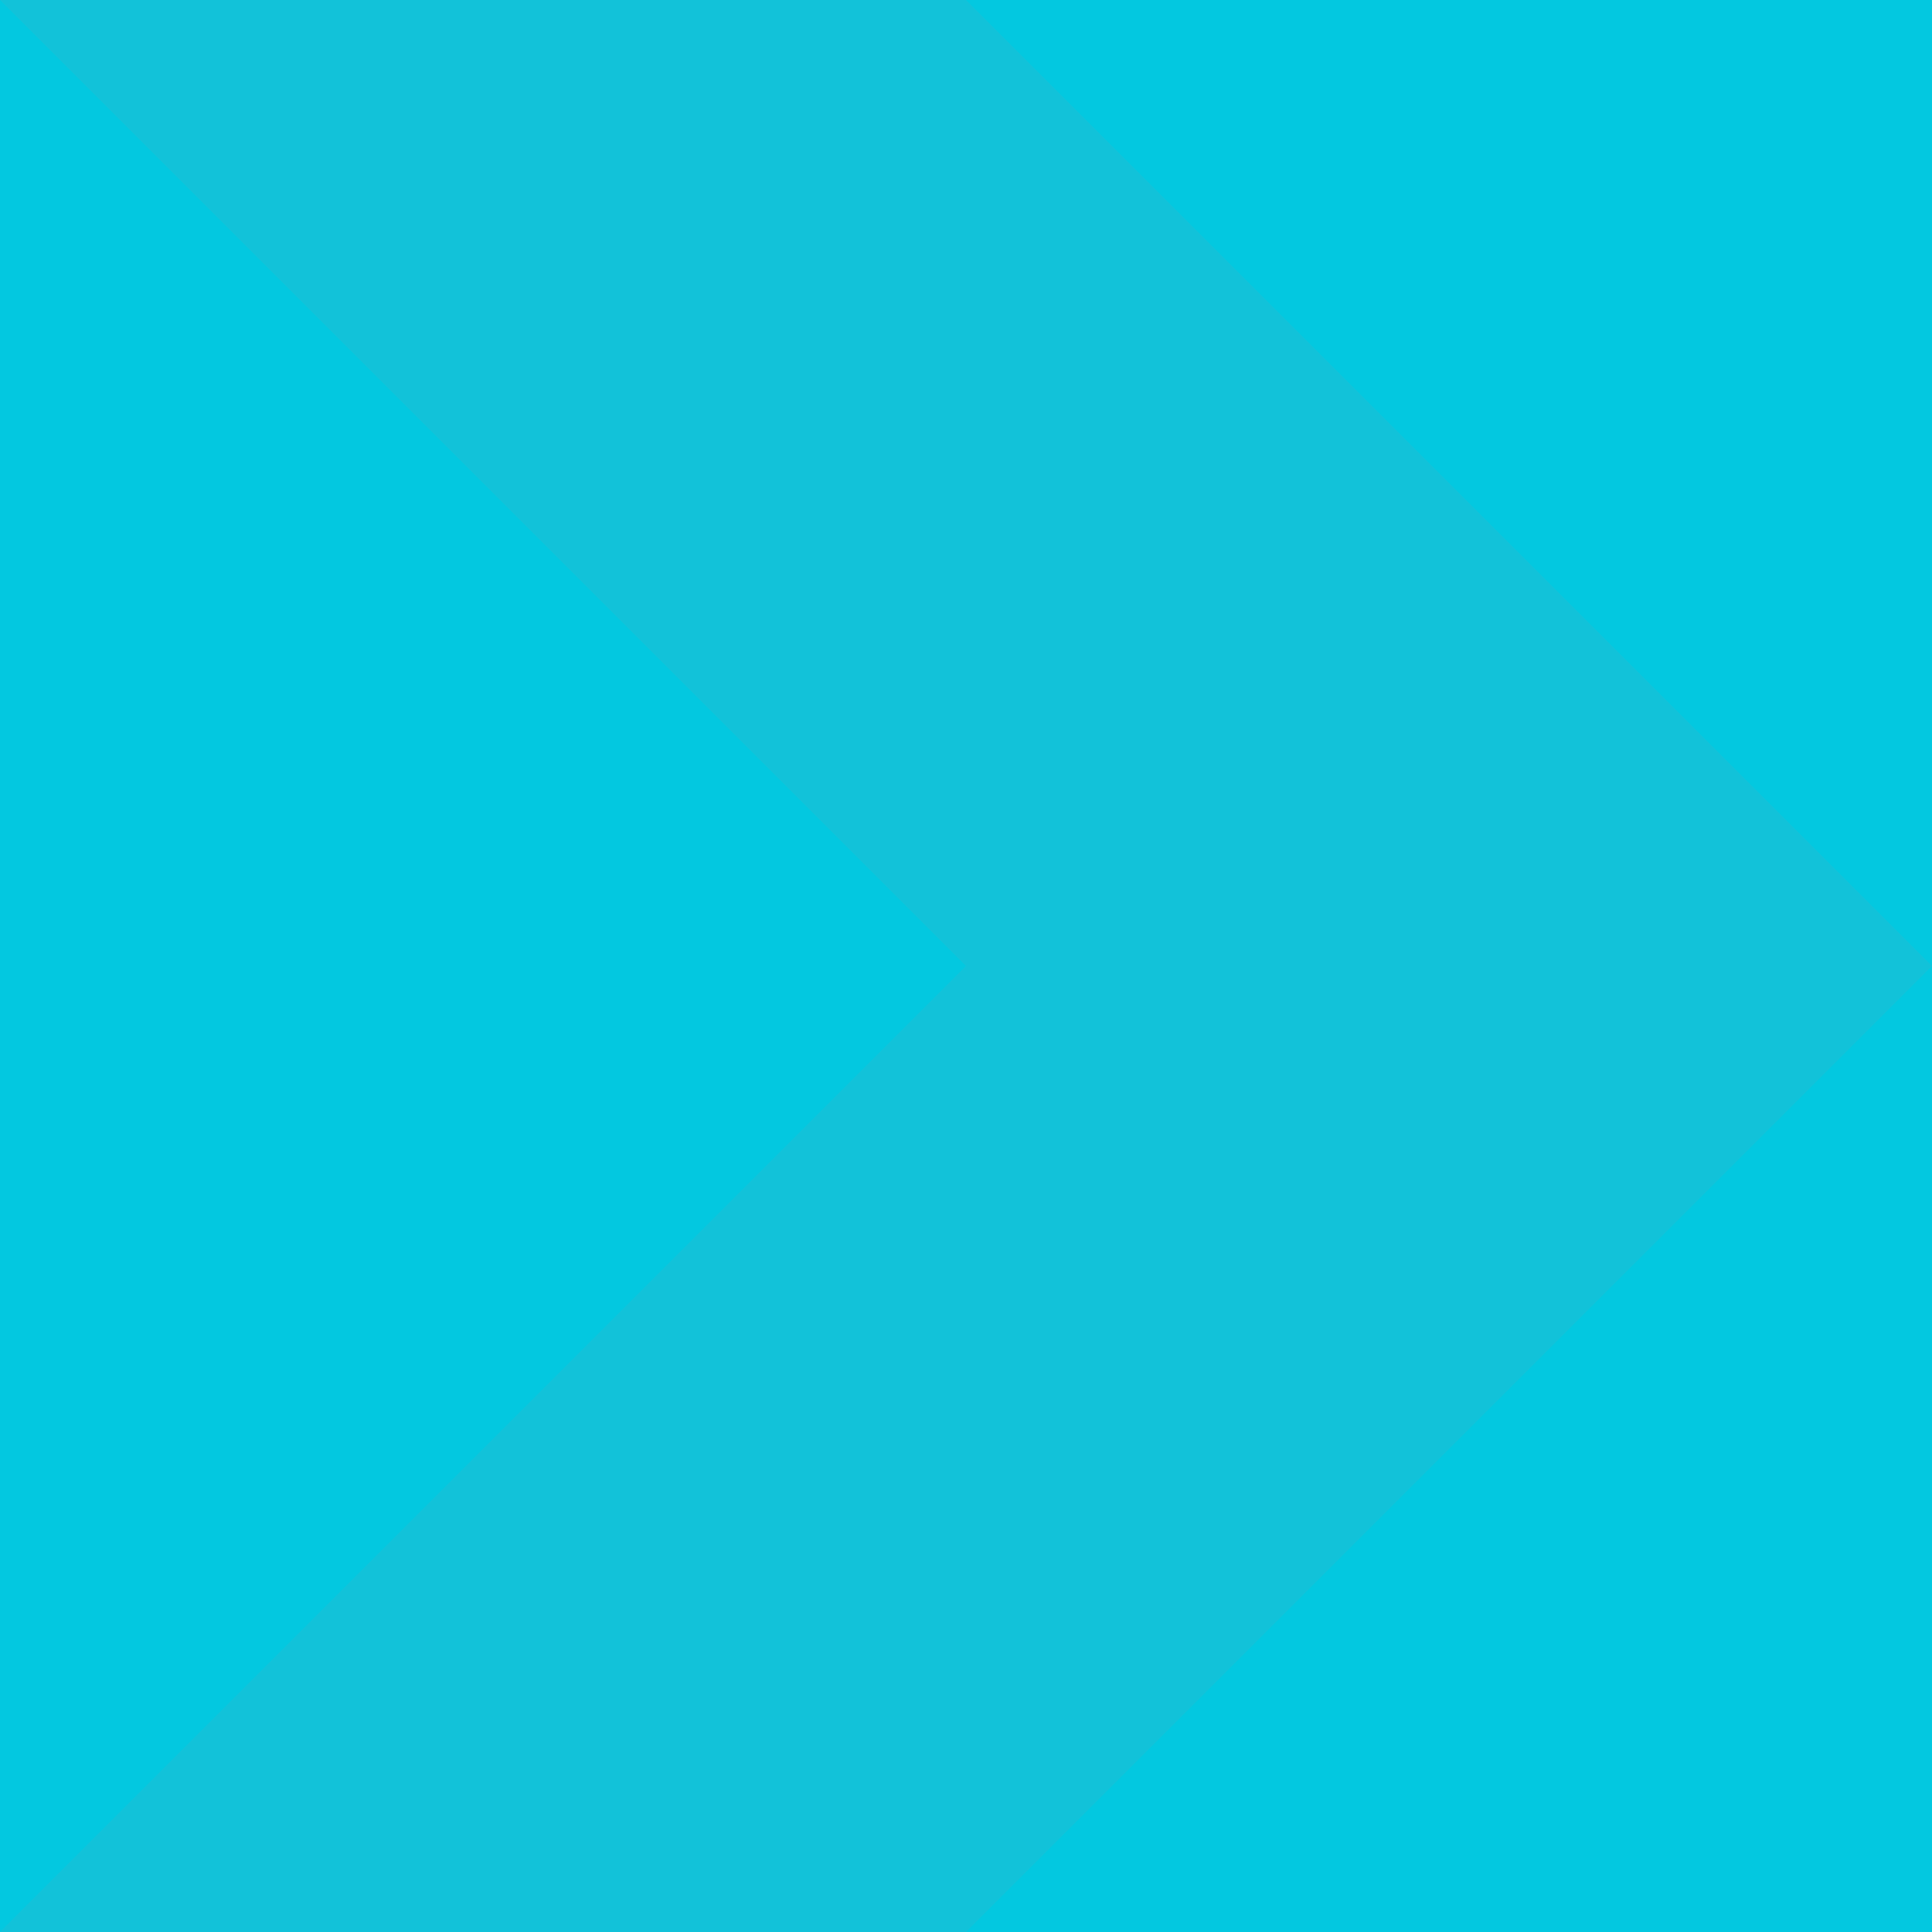
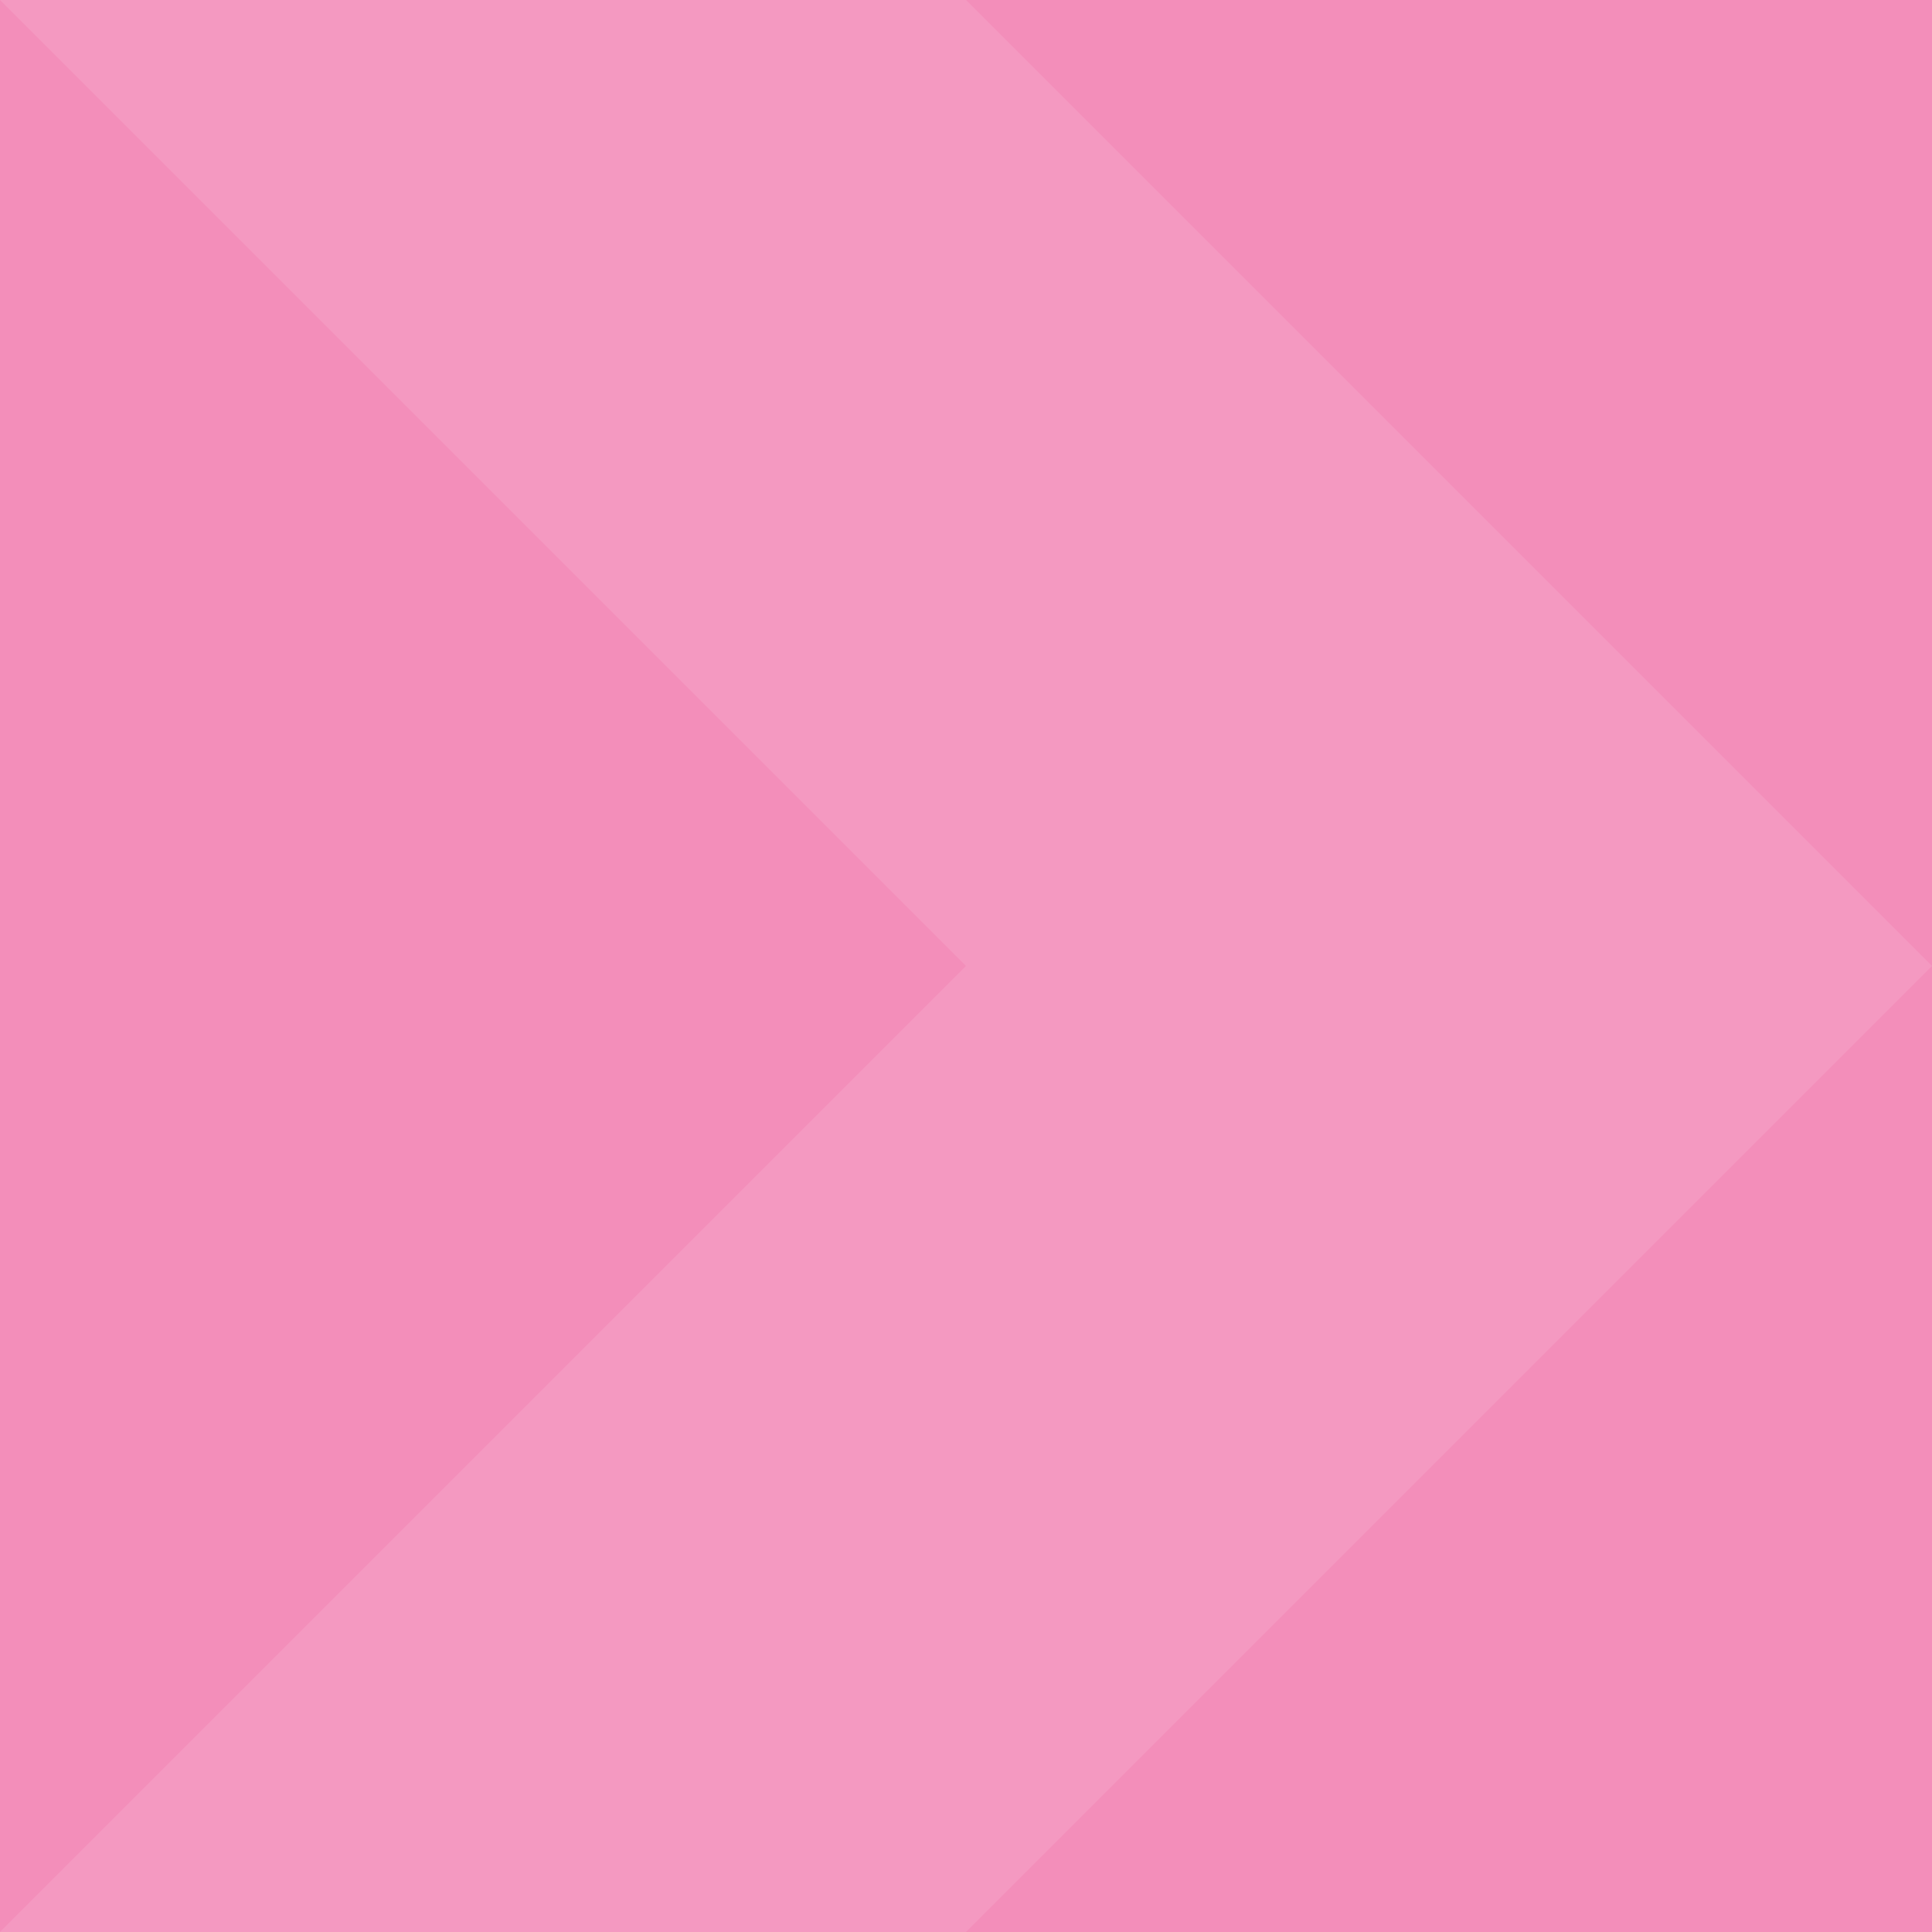
<svg xmlns="http://www.w3.org/2000/svg" width="120" height="120" viewBox="0 0 120 120">
-   <rect fill="#03C8E0" width="120" height="120" />
-   <polygon fill="#9B8F99" fill-opacity=".1" points="120 0 120 60 90 30 60 0 0 0 0 0 60 60 0 120 60 120 90 90 120 60 120 0" />
+   <rect fill="#F38EBA" width="120" height="120" />
+   <polygon fill="#FFFFFF" fill-opacity=".1" points="120 0 120 60 90 30 60 0 0 0 0 0 60 60 0 120 60 120 90 90 120 60 120 0" />
</svg>
